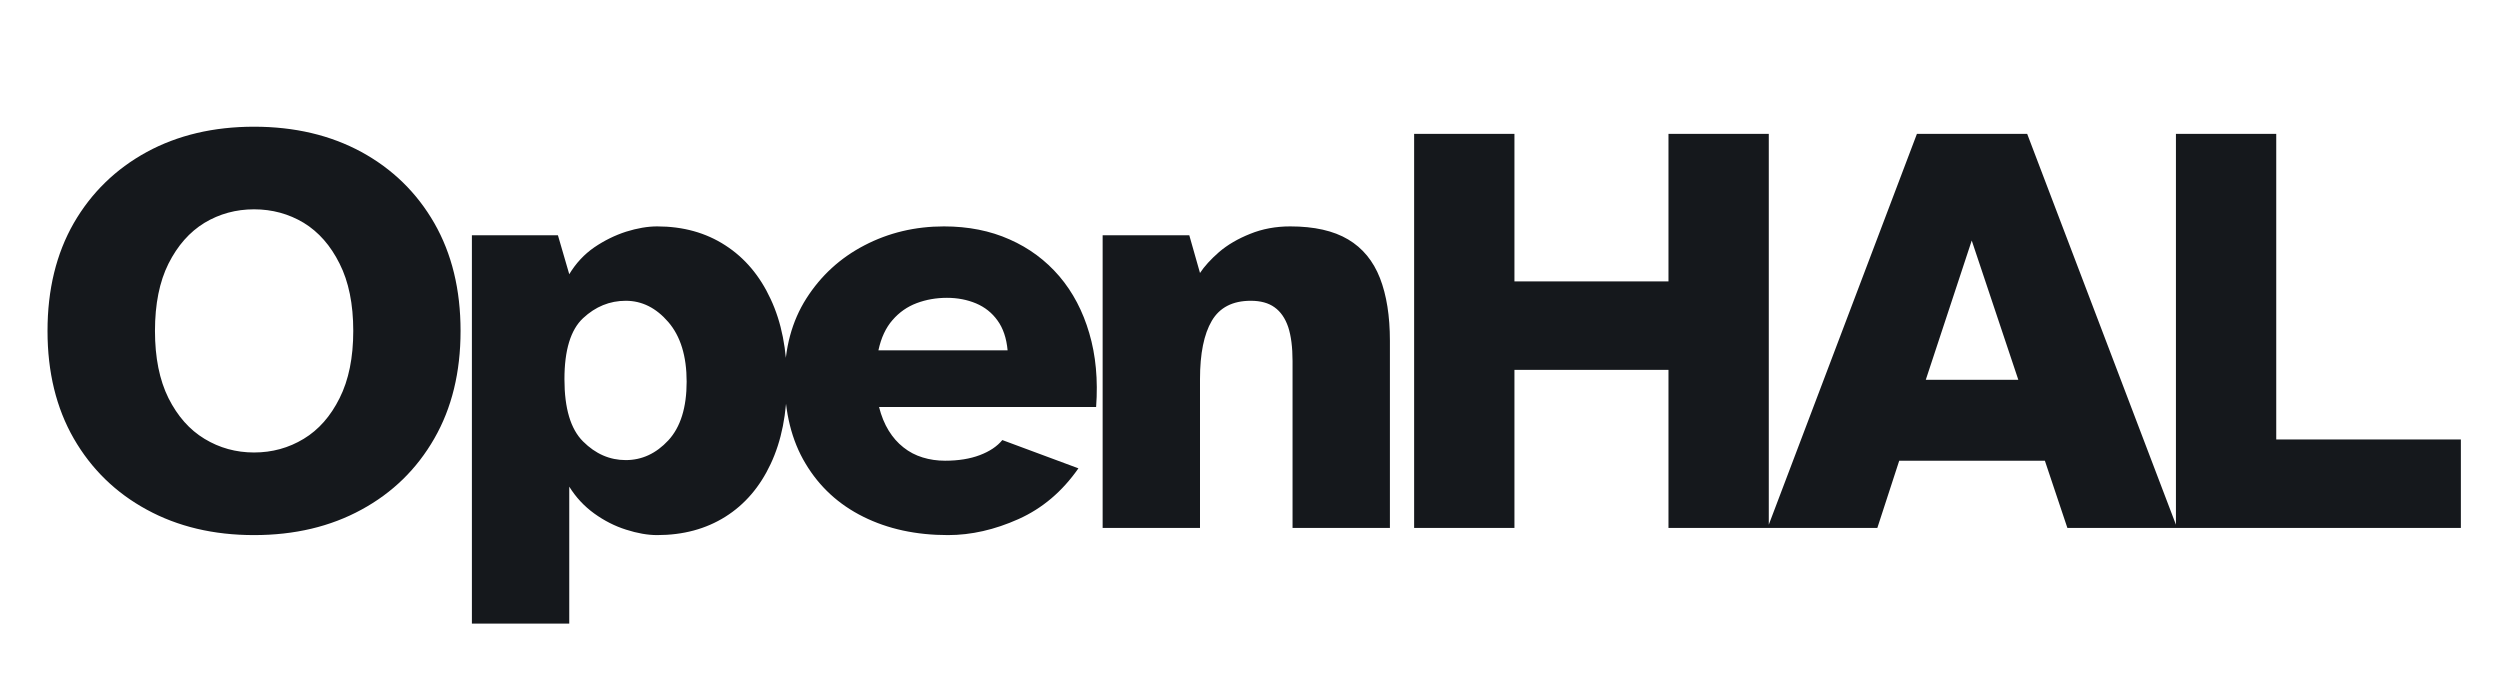
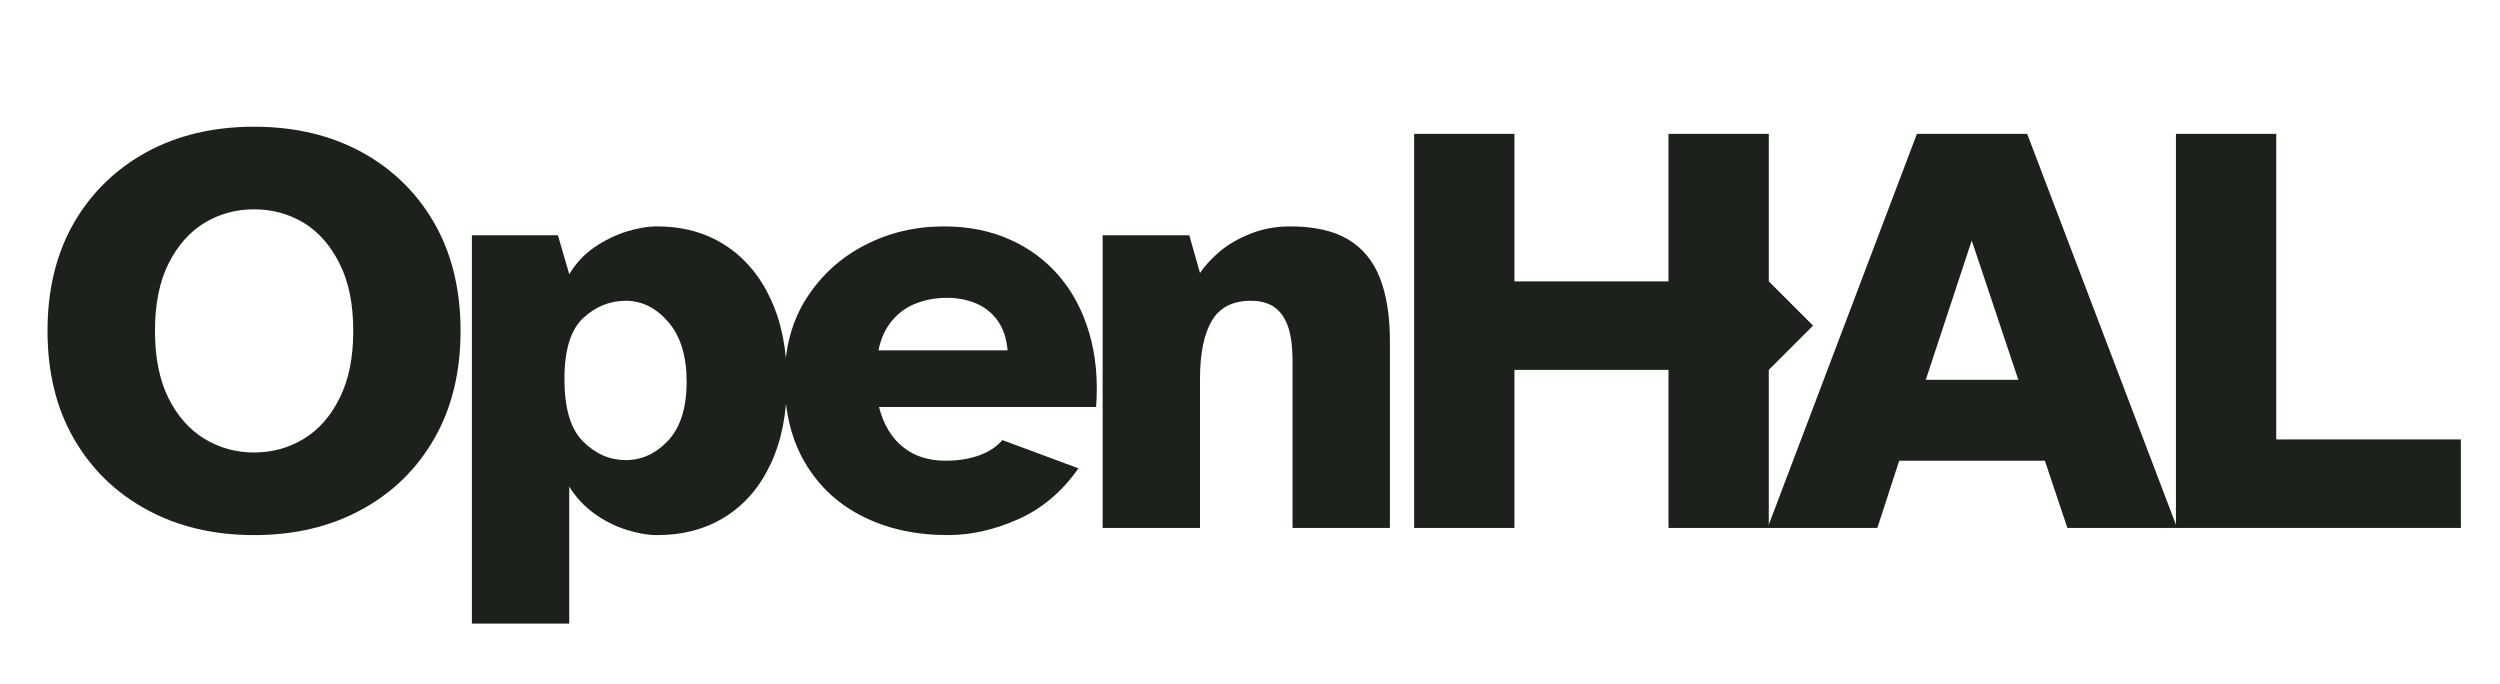
<svg xmlns="http://www.w3.org/2000/svg" width="161" height="44" viewBox="0 0 161 44" role="img" aria-labelledby="t d">
-   <path fill="#15181C" d="M16.36 34.46Q12.45 34.46 9.45 32.82Q6.45 31.19 4.75 28.24Q3.06 25.3 3.06 21.31Q3.06 17.32 4.75 14.37Q6.45 11.43 9.45 9.79Q12.45 8.16 16.36 8.16Q20.28 8.16 23.28 9.79Q26.28 11.43 27.97 14.37Q29.66 17.32 29.66 21.31Q29.66 25.3 27.97 28.24Q26.28 31.19 23.28 32.82Q20.28 34.46 16.36 34.46ZM16.36 29.14Q18.11 29.14 19.56 28.26Q21 27.39 21.87 25.64Q22.75 23.89 22.75 21.31Q22.75 18.72 21.87 16.98Q21 15.23 19.56 14.35Q18.11 13.48 16.36 13.48Q14.62 13.48 13.17 14.35Q11.73 15.23 10.85 16.98Q9.98 18.72 9.98 21.31Q9.98 23.89 10.85 25.64Q11.73 27.39 13.17 28.26Q14.62 29.14 16.36 29.14ZM30.39 40.16V15.15H35.93L36.66 17.66Q37.3 16.6 38.27 15.93Q39.24 15.27 40.32 14.92Q41.41 14.58 42.32 14.58Q44.83 14.58 46.71 15.8Q48.59 17.01 49.63 19.26Q50.68 21.5 50.68 24.58Q50.68 27.65 49.63 29.88Q48.59 32.1 46.71 33.28Q44.83 34.46 42.32 34.46Q41.41 34.46 40.32 34.11Q39.24 33.77 38.27 33.07Q37.3 32.37 36.66 31.34V40.16ZM40.3 29.63Q41.86 29.63 43.04 28.36Q44.22 27.08 44.22 24.58Q44.22 22.11 43.04 20.74Q41.86 19.37 40.3 19.37Q38.75 19.37 37.55 20.49Q36.35 21.61 36.35 24.42Q36.35 27.24 37.55 28.43Q38.75 29.63 40.3 29.63ZM61.05 34.46Q57.97 34.46 55.6 33.28Q53.22 32.1 51.88 29.86Q50.53 27.62 50.53 24.42Q50.53 21.42 51.93 19.22Q53.34 17.01 55.67 15.8Q58.01 14.58 60.79 14.58Q63.14 14.58 65.02 15.42Q66.9 16.25 68.22 17.79Q69.53 19.33 70.15 21.46Q70.78 23.59 70.59 26.21H56.61Q56.83 27.08 57.23 27.73Q57.63 28.38 58.18 28.81Q58.73 29.25 59.42 29.46Q60.1 29.67 60.86 29.67Q62.15 29.67 63.1 29.31Q64.05 28.95 64.55 28.34L69.45 30.16Q67.89 32.4 65.59 33.43Q63.29 34.46 61.05 34.46ZM56.57 22.56H64.89Q64.78 21.38 64.24 20.64Q63.71 19.9 62.86 19.54Q62 19.18 60.98 19.18Q59.95 19.18 59.04 19.52Q58.13 19.86 57.48 20.61Q56.83 21.35 56.57 22.56ZM71.01 34V15.15H76.59L77.28 17.58Q77.7 16.94 78.51 16.23Q79.33 15.53 80.51 15.06Q81.69 14.58 83.09 14.58Q85.41 14.58 86.82 15.42Q88.22 16.25 88.87 17.91Q89.51 19.56 89.51 21.95V34H83.24V23.25Q83.24 21.92 82.96 21.06Q82.67 20.21 82.08 19.79Q81.5 19.37 80.55 19.37Q78.8 19.37 78.04 20.66Q77.28 21.95 77.28 24.42V34ZM91.07 34V8.62H97.53V18.12H107.45V8.62H113.91V34H107.45V23.82H97.53V34ZM113.83 34 123.45 8.62H130.55L140.21 34H133.14L131.69 29.67H122.31L120.9 34ZM124.02 24.46H129.98L126.98 15.49ZM140.13 34V8.62H146.59V28.3H158.48V34Z" />
+   <g fill="#1D211C" data-baseline="34" data-size="38">
+     <path data-at="0" d="M16.36 34.46Q12.45 34.46 9.45 32.82Q6.45 31.19 4.75 28.24Q3.06 25.3 3.06 21.31Q3.06 17.32 4.75 14.37Q6.45 11.43 9.45 9.79Q12.45 8.16 16.36 8.16Q20.28 8.16 23.28 9.79Q26.28 11.43 27.97 14.37Q29.66 17.32 29.66 21.31Q29.66 25.3 27.97 28.24Q26.28 31.19 23.28 32.82Q20.28 34.46 16.36 34.46ZM16.36 29.14Q18.11 29.14 19.56 28.26Q21 27.39 21.87 25.64Q22.75 23.89 22.75 21.31Q22.75 18.72 21.87 16.98Q21 15.23 19.56 14.35Q18.11 13.48 16.36 13.48Q14.62 13.48 13.17 14.35Q11.73 15.23 10.85 16.98Q9.98 18.72 9.98 21.31Q9.98 23.89 10.85 25.64Q11.73 27.39 13.17 28.26Q14.62 29.14 16.36 29.14Z" />
+     <path data-at="1" d="M30.39 40.16V15.15H35.93L36.66 17.66Q37.3 16.6 38.27 15.93Q39.24 15.27 40.32 14.92Q41.41 14.58 42.32 14.58Q44.83 14.58 46.71 15.8Q48.59 17.01 49.63 19.26Q50.68 21.5 50.68 24.58Q50.68 27.65 49.63 29.88Q48.59 32.1 46.71 33.28Q44.83 34.46 42.32 34.46Q41.41 34.46 40.32 34.11Q39.24 33.77 38.27 33.07Q37.3 32.37 36.66 31.34V40.16ZM40.3 29.63Q41.86 29.63 43.04 28.36Q44.22 27.08 44.22 24.58Q44.22 22.11 43.04 20.74Q41.86 19.37 40.3 19.37Q38.75 19.37 37.55 20.49Q36.35 21.61 36.35 24.42Q36.35 27.24 37.55 28.43Q38.75 29.63 40.3 29.63Z" />
+     <path data-at="2" d="M61.05 34.46Q57.97 34.46 55.6 33.28Q53.22 32.1 51.88 29.86Q50.53 27.62 50.53 24.42Q50.53 21.42 51.93 19.22Q53.34 17.01 55.67 15.8Q58.01 14.58 60.79 14.58Q63.14 14.58 65.02 15.42Q66.9 16.25 68.22 17.79Q69.53 19.33 70.15 21.46Q70.78 23.59 70.59 26.21H56.61Q56.83 27.08 57.23 27.73Q57.63 28.38 58.18 28.81Q58.73 29.25 59.42 29.46Q60.1 29.67 60.86 29.67Q62.15 29.67 63.1 29.31Q64.05 28.95 64.55 28.34L69.45 30.16Q67.89 32.4 65.59 33.43Q63.29 34.46 61.05 34.46ZM56.57 22.56H64.89Q64.78 21.38 64.24 20.64Q63.71 19.9 62.86 19.54Q62 19.18 60.98 19.18Q59.95 19.18 59.04 19.52Q58.13 19.86 57.48 20.61Q56.83 21.35 56.57 22.56Z" />
+     <path data-at="3" d="M71.01 34V15.15H76.59L77.28 17.58Q77.7 16.94 78.51 16.23Q79.33 15.53 80.51 15.06Q81.69 14.58 83.09 14.58Q85.41 14.58 86.82 15.42Q88.22 16.25 88.87 17.91Q89.51 19.56 89.51 21.95V34H83.24V23.25Q83.24 21.92 82.96 21.06Q82.67 20.21 82.08 19.79Q81.5 19.37 80.55 19.37Q78.8 19.37 78.04 20.66Q77.28 21.95 77.28 24.42V34Z" />
+     <path data-at="4" d="M91.07 34V8.62H97.53V34ZM107.45 34V8.62H113.91V18.12L116.76 20.97L113.91 23.82V34ZM97.53 23.82V18.12H107.45V23.82Z" />
+     <path data-at="5" d="M113.83 34 123.45 8.62H130.55L140.21 34H133.14L131.69 29.67H122.31L120.9 34ZM124.02 24.46H129.98L126.98 15.49Z" />
+     <path data-at="6" d="M140.13 34V8.62H146.59V28.3H158.48V34Z" />
+   </g>
</svg>
